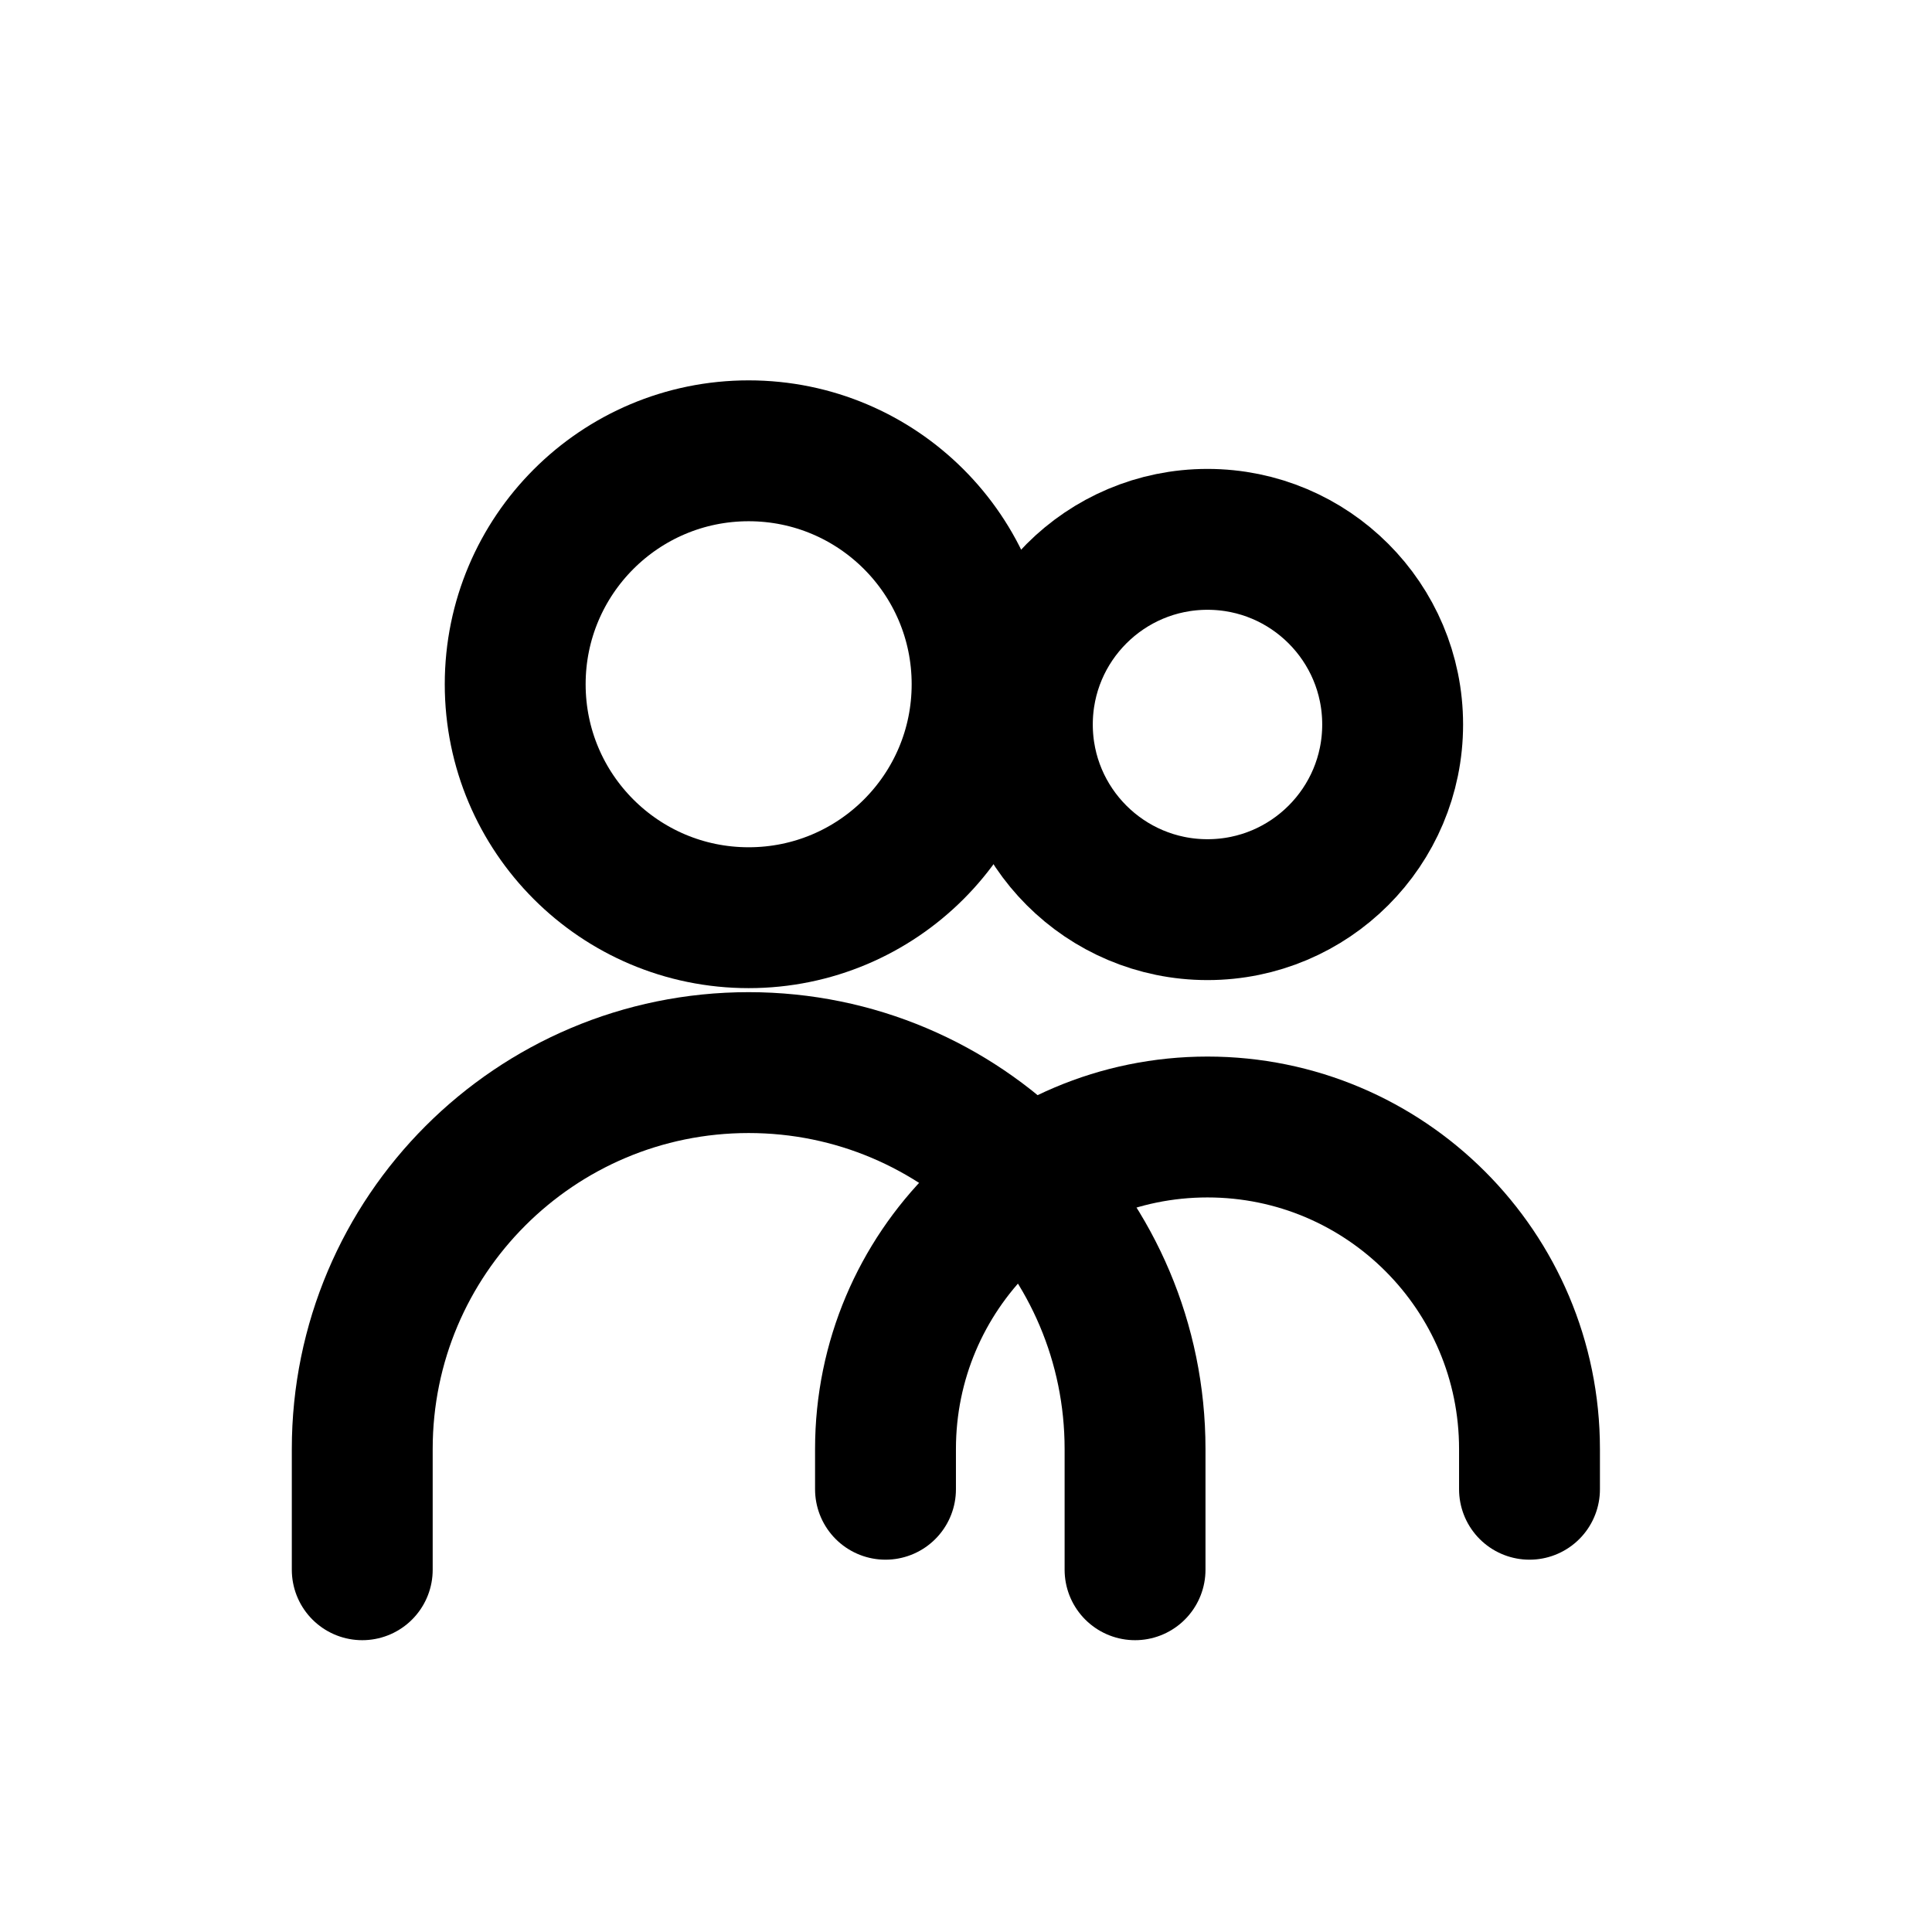
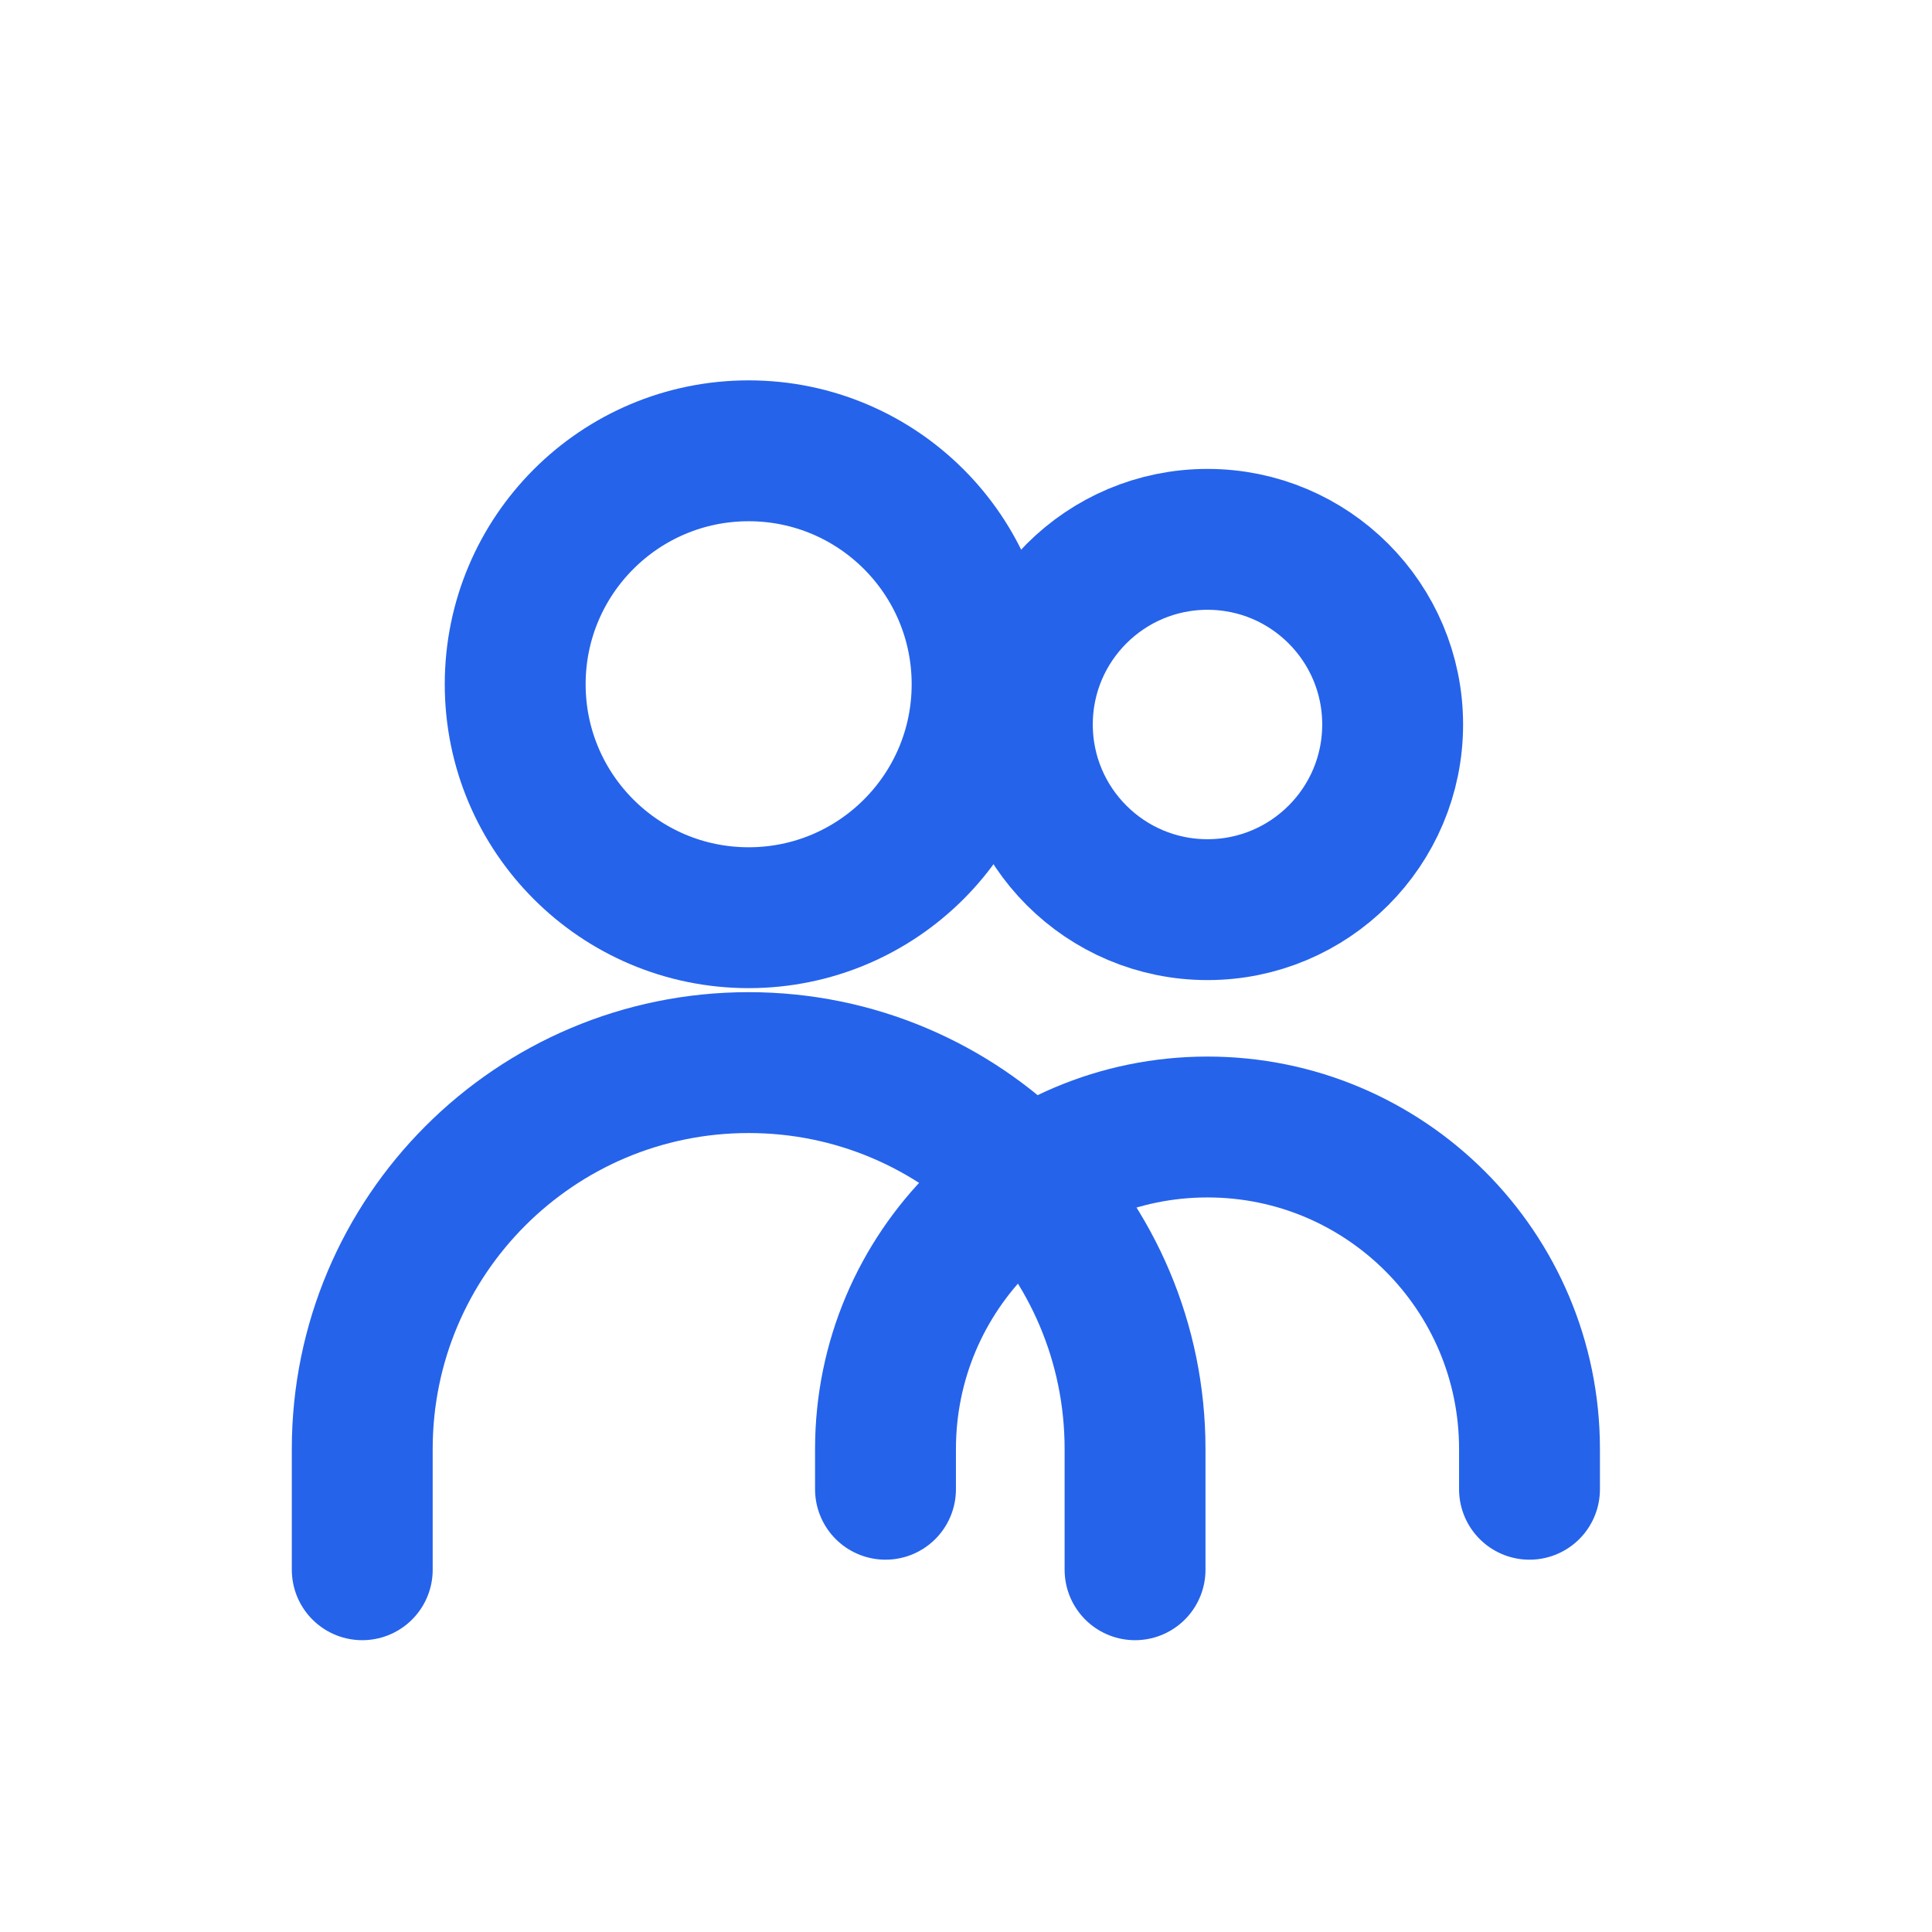
- <svg xmlns="http://www.w3.org/2000/svg" viewBox="0 0 24 24" fill="none" stroke="currentColor" stroke-width="1.75" stroke-linecap="round" stroke-linejoin="round">
+ <svg xmlns="http://www.w3.org/2000/svg" viewBox="0 0 24 24" fill="none" stroke="#2563eb" stroke-width="1.75" stroke-linecap="round" stroke-linejoin="round">
  <circle cx="9.3" cy="8.5" r="2.9" />
  <path d="M4.5 19.5 V18 A4.8 4.8 0 0 1 14.1 18 V19.5" />
  <circle cx="15" cy="9" r="2.3" />
  <path d="M11 18.5 V18 A4 4 0 0 1 19 18 V18.5" />
</svg>
